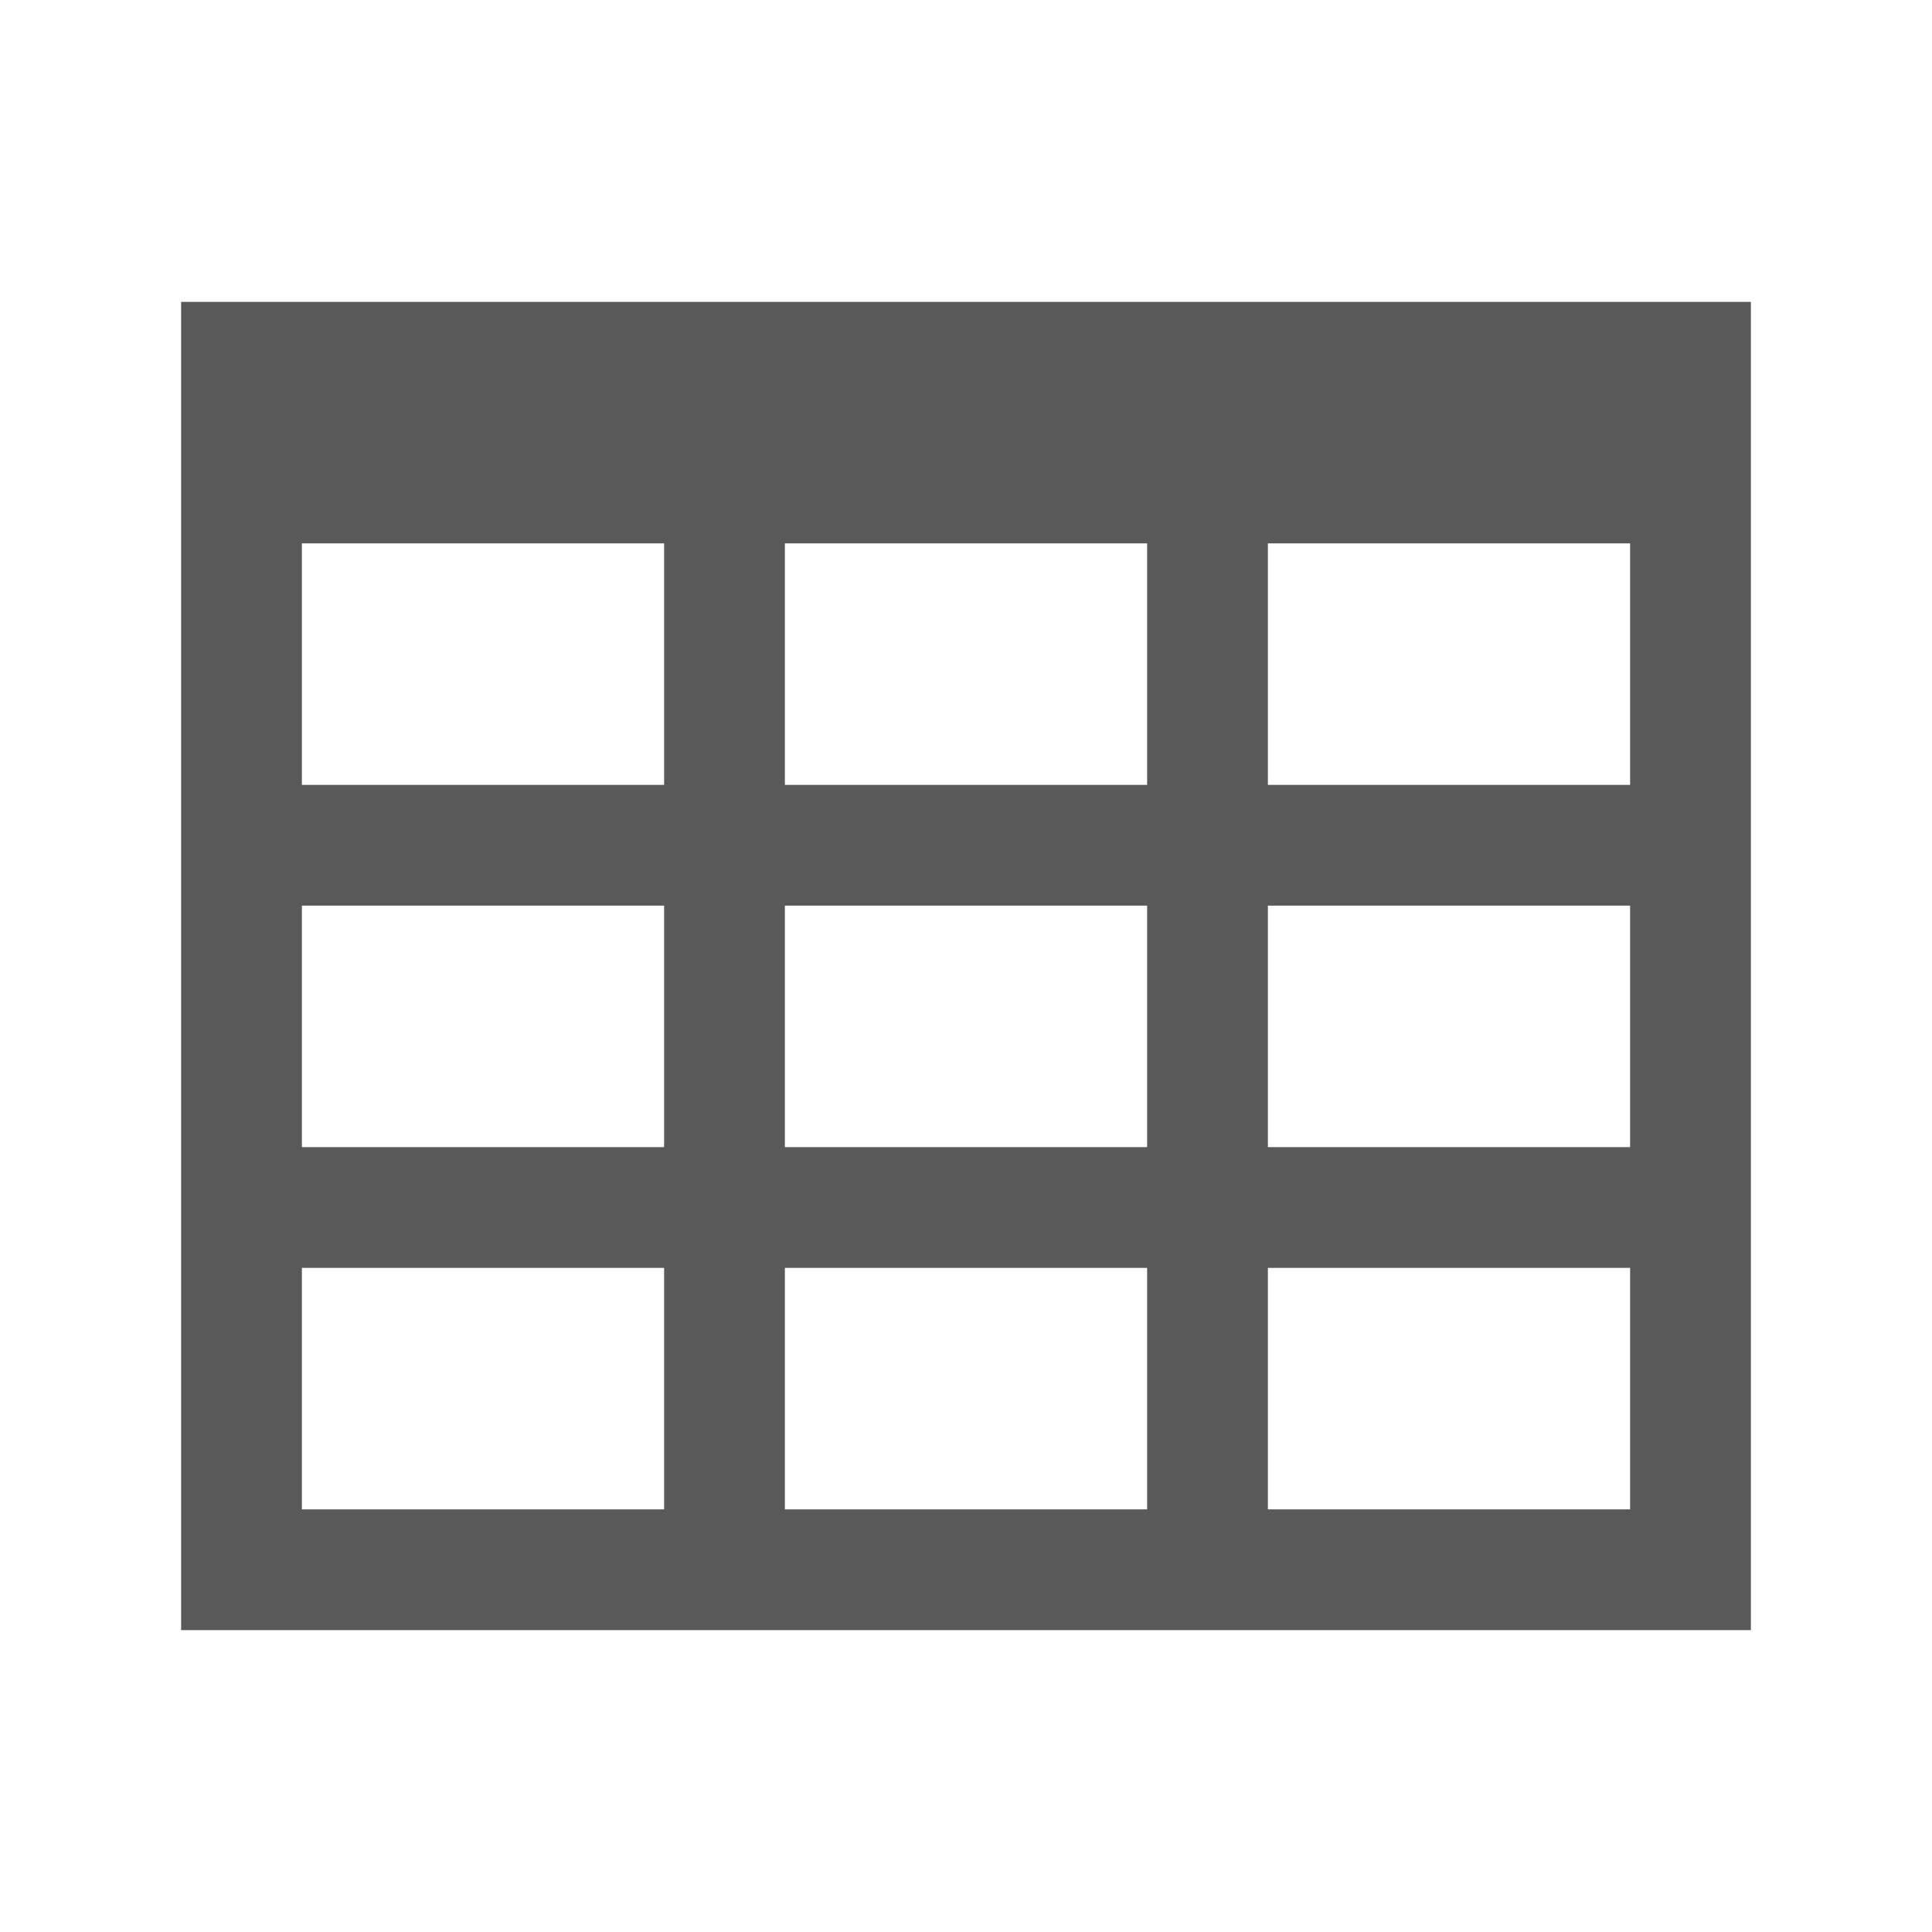
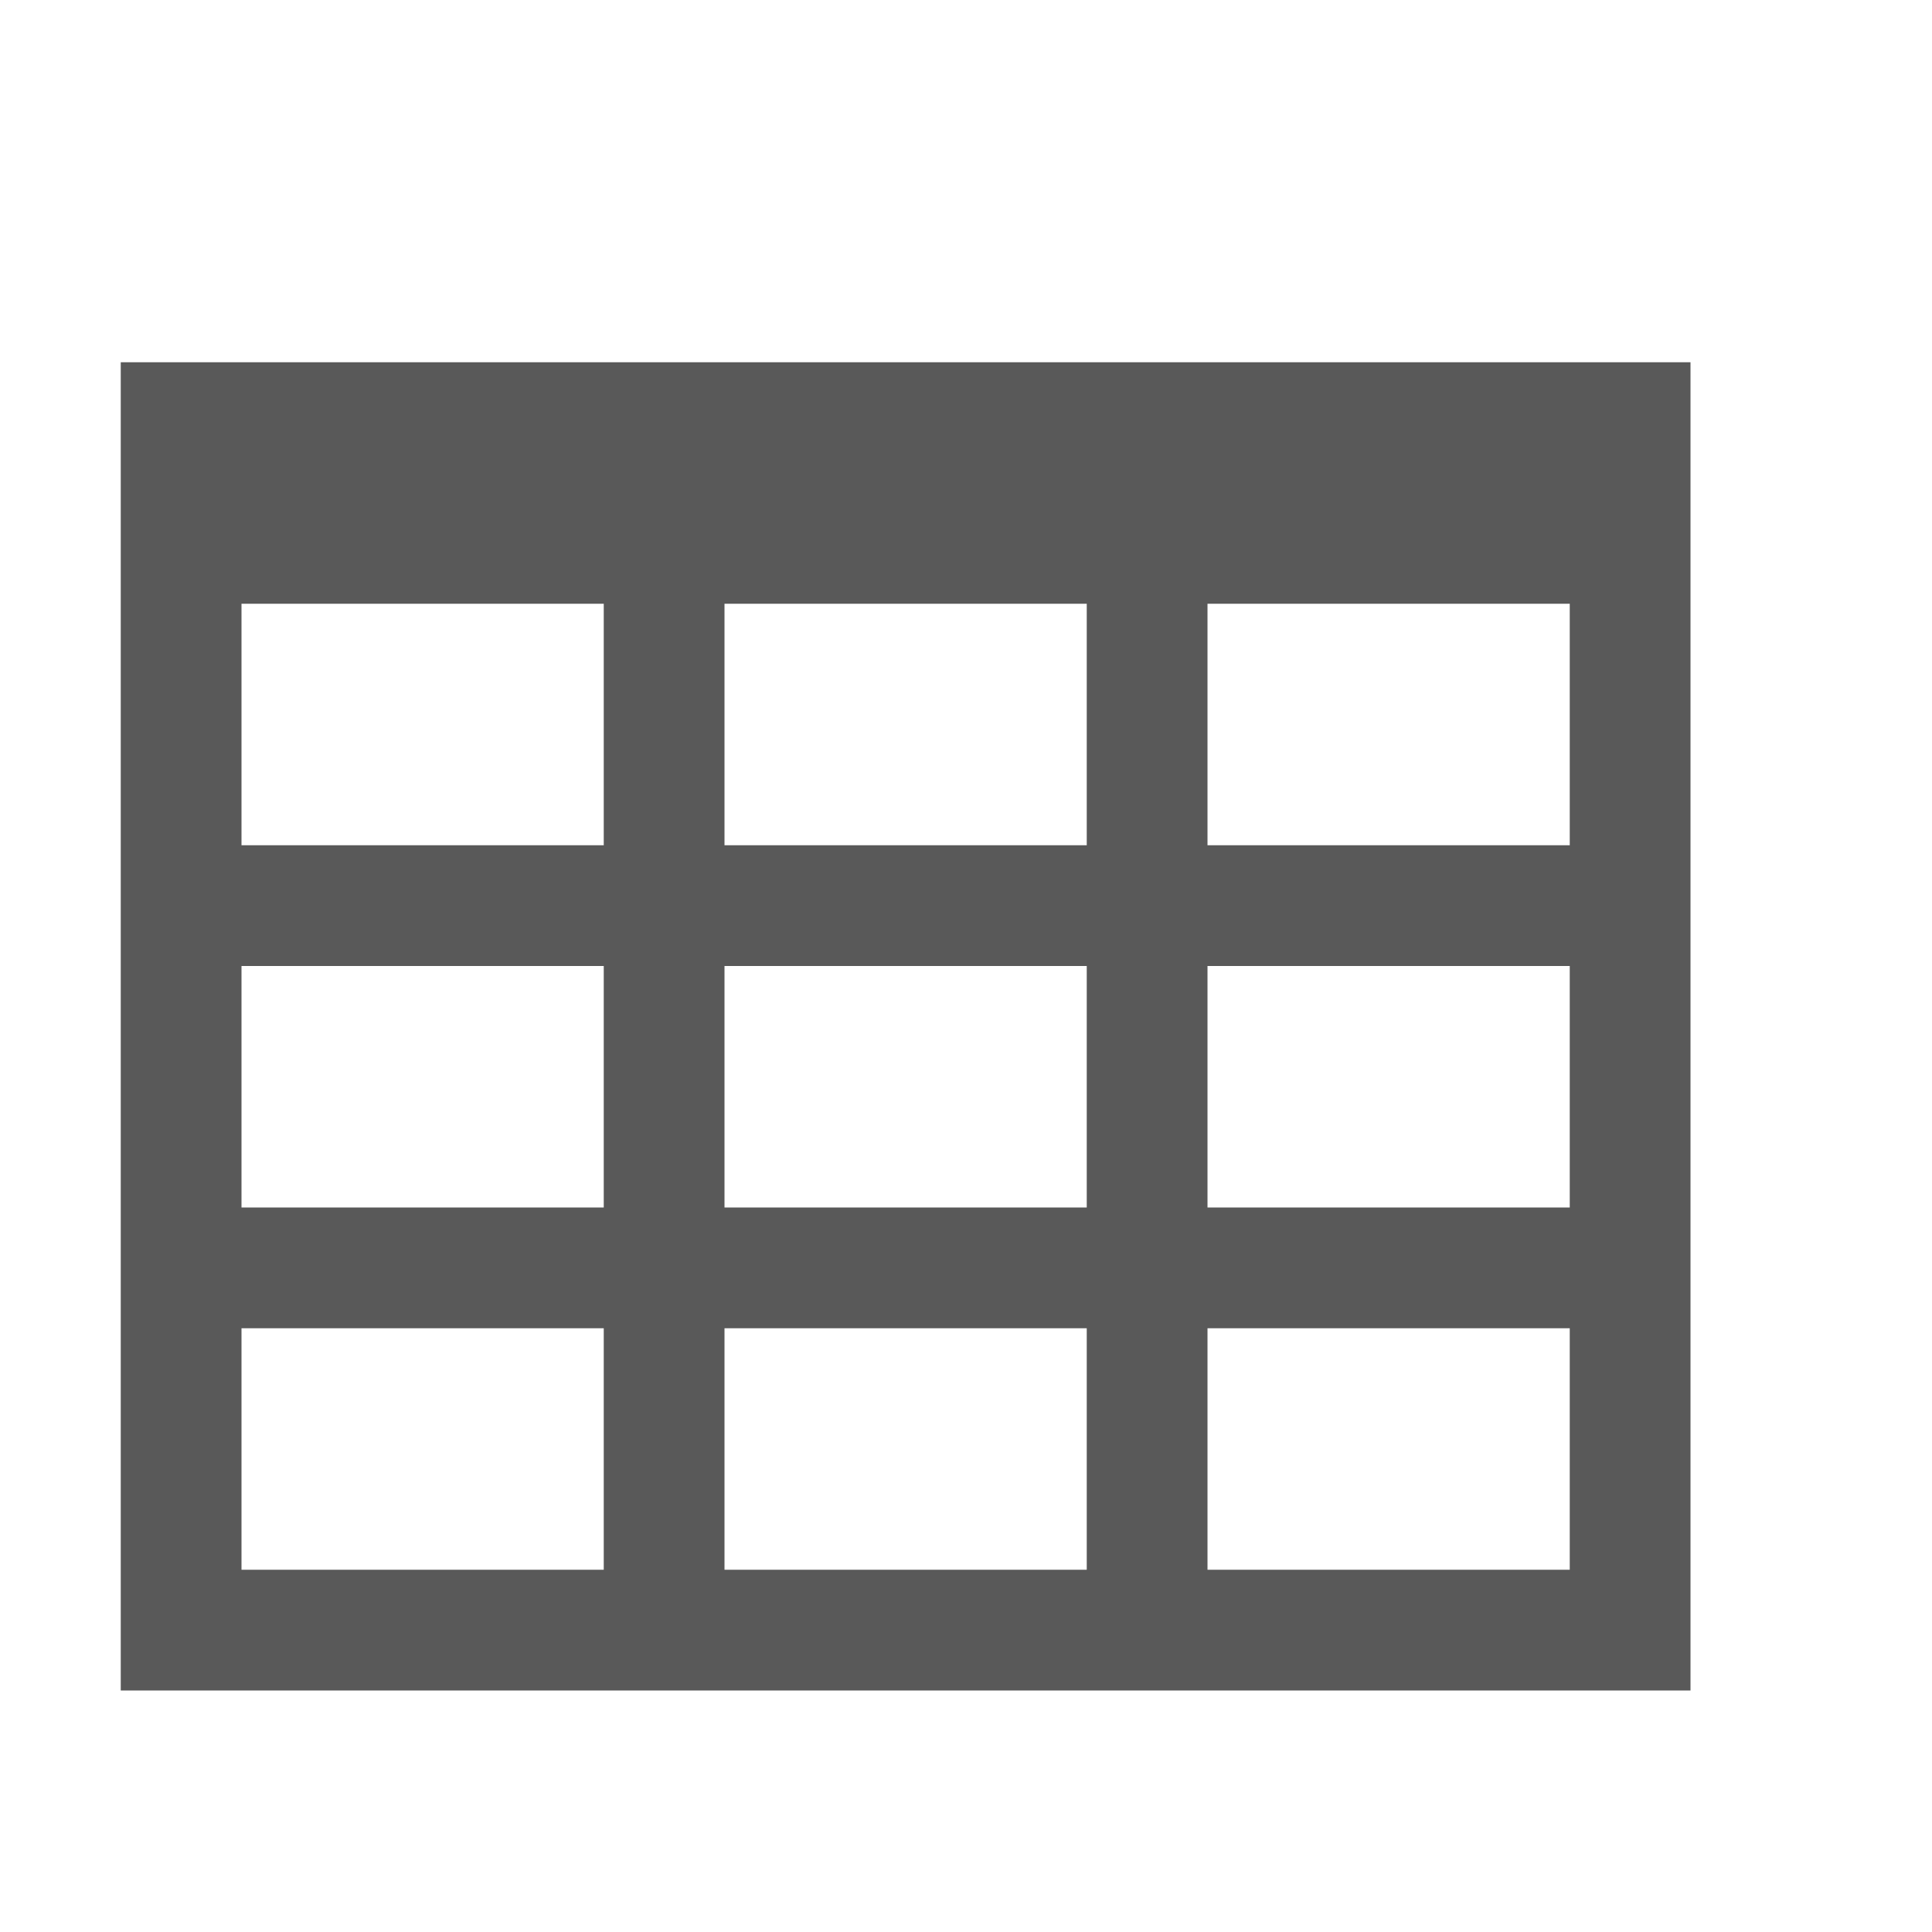
- <svg xmlns="http://www.w3.org/2000/svg" version="1.1" width="512" height="512" viewBox="0 0 512 512">
-   <g>
- </g>
-   <path d="M176 432h288v-352h-416v352h128zM208 400v-64h96v64h-96zM208 240h96v64h-96v-64zM176 304h-96v-64h96v64zM208 208v-64h96v64h-96zM432 304h-96v-64h96v64zM336 400v-64h96v64h-96zM432 208h-96v-64h96v64zM176 144v64h-96v-64h96zM80 336h96v64h-96v-64z" fill="#595959" />
+ <svg xmlns="http://www.w3.org/2000/svg" width="512" height="512" viewBox="0 0 512 512">
+   <path d="M32 96v352h416V96H32zm128 320H64v-64h96v64zm0-96H64v-64h96v64zm0-96H64v-64h96v64zm128 192h-96v-64h96v64zm0-96h-96v-64h96v64zm0-96h-96v-64h96v64zm128 192h-96v-64h96v64zm0-96h-96v-64h96v64zm0-96h-96v-64h96v64z" fill="#595959" />
</svg>
